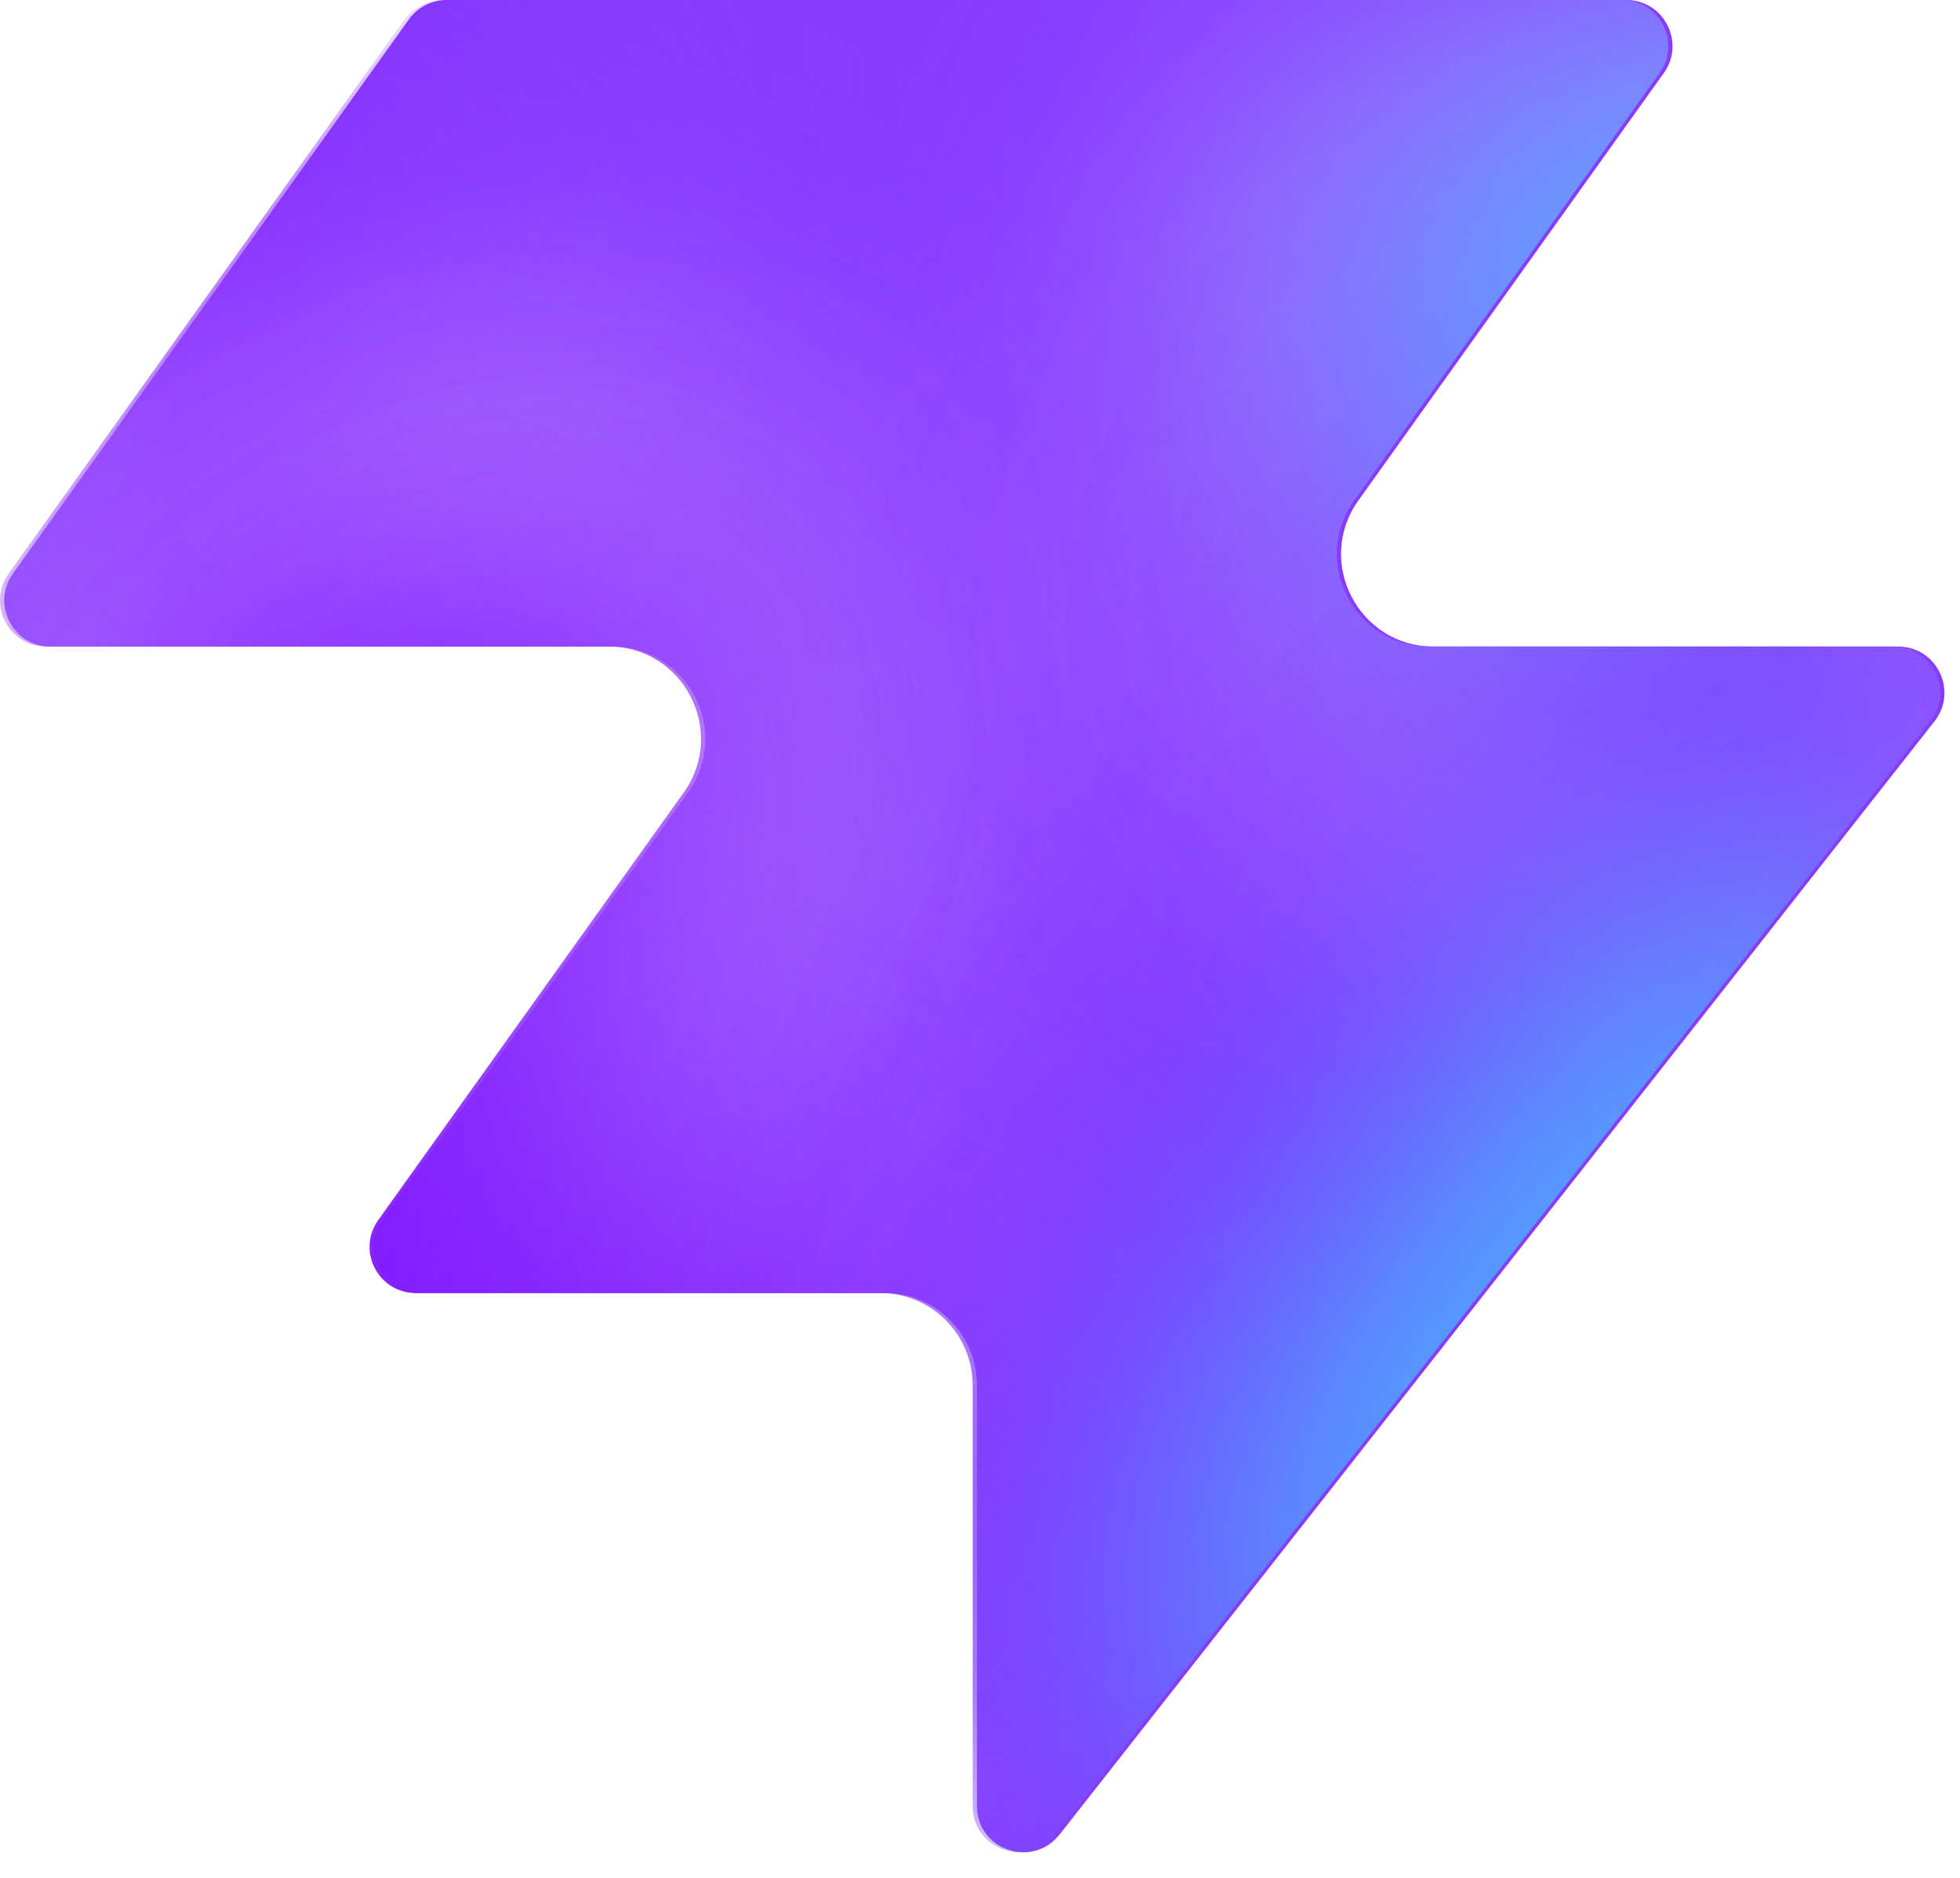
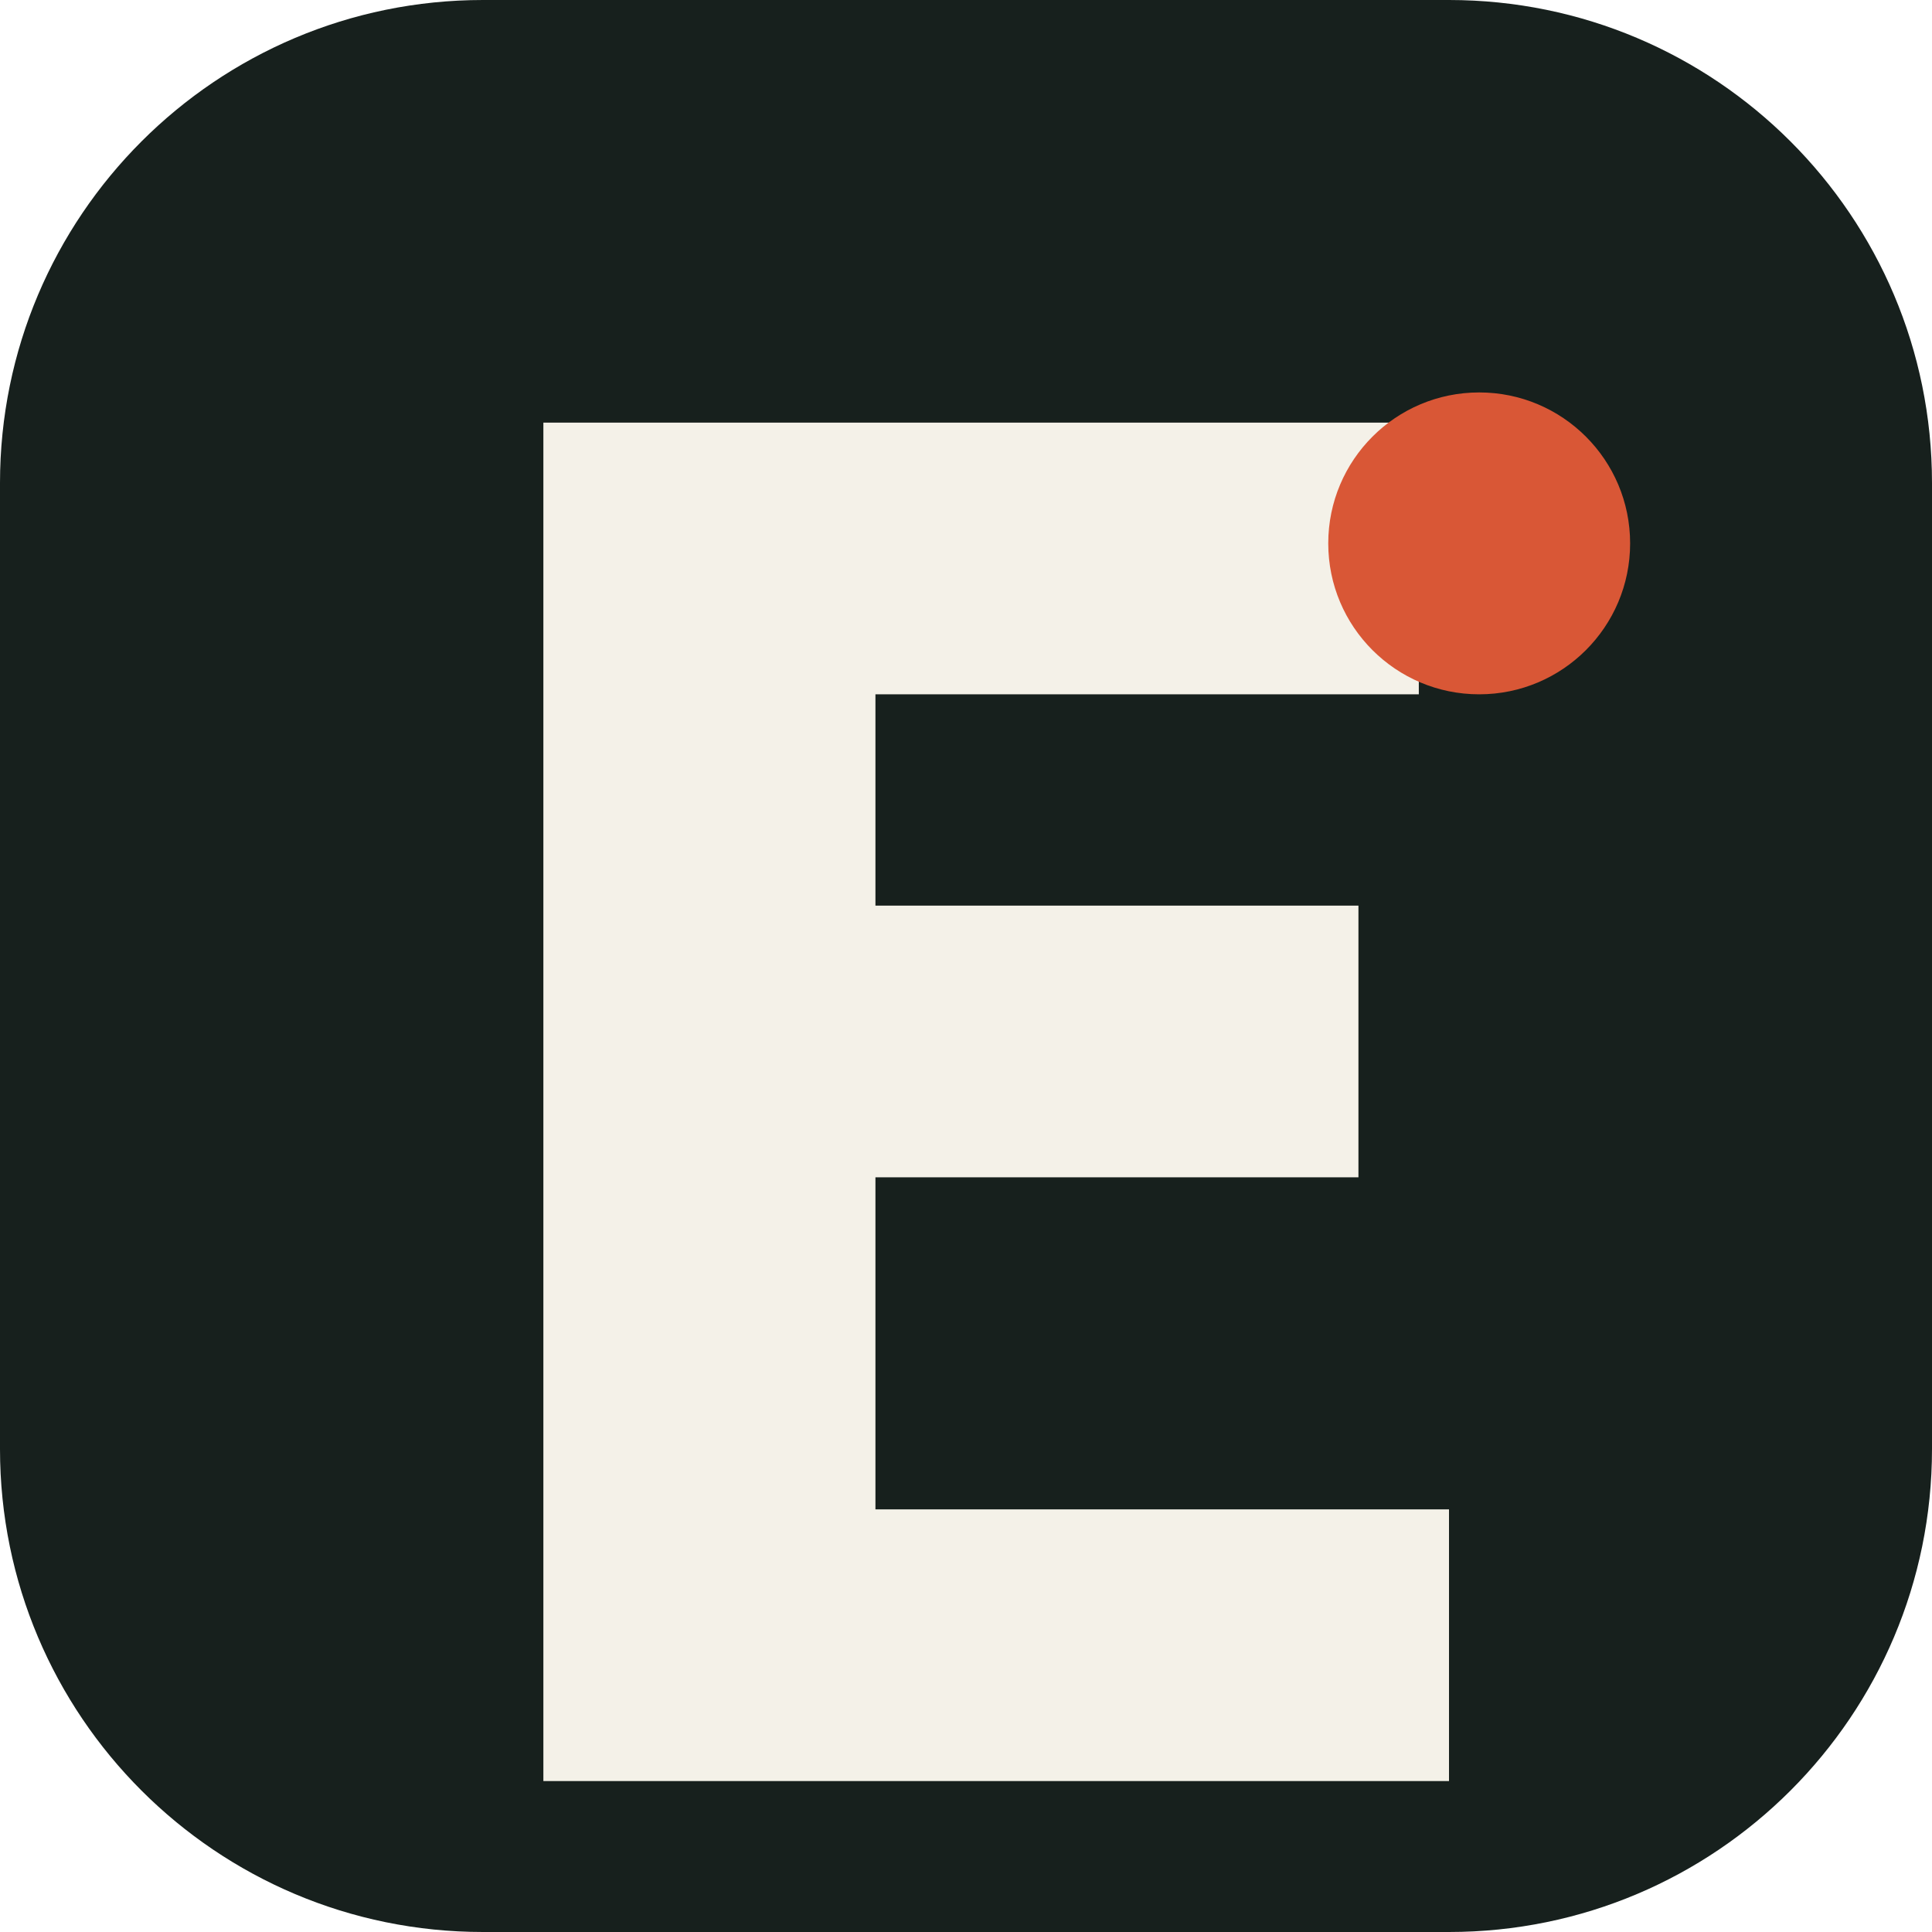
- <svg xmlns="http://www.w3.org/2000/svg" width="48" height="46" fill="none" viewBox="0 0 48 46">
-   <path fill="#863bff" d="M25.946 44.938c-.664.845-2.021.375-2.021-.698V33.937a2.26 2.26 0 0 0-2.262-2.262H10.287c-.92 0-1.456-1.04-.92-1.788l7.48-10.471c1.07-1.497 0-3.578-1.842-3.578H1.237c-.92 0-1.456-1.04-.92-1.788L10.013.474c.214-.297.556-.474.92-.474h28.894c.92 0 1.456 1.04.92 1.788l-7.48 10.471c-1.07 1.498 0 3.579 1.842 3.579h11.377c.943 0 1.473 1.088.89 1.83L25.947 44.94z" style="fill:#863bff;fill:color(display-p3 .525 .23 1);fill-opacity:1" />
-   <mask id="a" width="48" height="46" x="0" y="0" maskUnits="userSpaceOnUse" style="mask-type:alpha">
-     <path fill="#000" d="M25.842 44.938c-.664.844-2.021.375-2.021-.698V33.937a2.26 2.26 0 0 0-2.262-2.262H10.183c-.92 0-1.456-1.04-.92-1.788l7.48-10.471c1.07-1.498 0-3.579-1.842-3.579H1.133c-.92 0-1.456-1.04-.92-1.787L9.91.473c.214-.297.556-.474.92-.474h28.894c.92 0 1.456 1.04.92 1.788l-7.48 10.471c-1.07 1.498 0 3.578 1.842 3.578h11.377c.943 0 1.473 1.088.89 1.832L25.843 44.94z" style="fill:#000;fill-opacity:1" />
-   </mask>
-   <g mask="url(#a)">
-     <g filter="url(#b)">
-       <ellipse cx="5.508" cy="14.704" fill="#ede6ff" rx="5.508" ry="14.704" style="fill:#ede6ff;fill:color(display-p3 .927 .903 1);fill-opacity:1" transform="matrix(.00324 1 1 -.00324 -4.47 31.516)" />
-     </g>
-     <g filter="url(#c)">
-       <ellipse cx="10.399" cy="29.851" fill="#ede6ff" rx="10.399" ry="29.851" style="fill:#ede6ff;fill:color(display-p3 .927 .903 1);fill-opacity:1" transform="matrix(.00324 1 1 -.00324 -39.328 7.883)" />
-     </g>
-     <g filter="url(#d)">
-       <ellipse cx="5.508" cy="30.487" fill="#7e14ff" rx="5.508" ry="30.487" style="fill:#7e14ff;fill:color(display-p3 .492 .077 1);fill-opacity:1" transform="rotate(89.814 -25.913 -14.639)scale(1 -1)" />
-     </g>
-     <g filter="url(#e)">
-       <ellipse cx="5.508" cy="30.599" fill="#7e14ff" rx="5.508" ry="30.599" style="fill:#7e14ff;fill:color(display-p3 .492 .077 1);fill-opacity:1" transform="rotate(89.814 -32.644 -3.334)scale(1 -1)" />
-     </g>
-     <g filter="url(#f)">
-       <ellipse cx="5.508" cy="30.599" fill="#7e14ff" rx="5.508" ry="30.599" style="fill:#7e14ff;fill:color(display-p3 .492 .077 1);fill-opacity:1" transform="matrix(.00324 1 1 -.00324 -34.34 30.47)" />
-     </g>
-     <g filter="url(#g)">
-       <ellipse cx="14.072" cy="22.078" fill="#ede6ff" rx="14.072" ry="22.078" style="fill:#ede6ff;fill:color(display-p3 .927 .903 1);fill-opacity:1" transform="rotate(93.35 24.506 48.493)scale(-1 1)" />
-     </g>
-     <g filter="url(#h)">
-       <ellipse cx="3.47" cy="21.501" fill="#7e14ff" rx="3.47" ry="21.501" style="fill:#7e14ff;fill:color(display-p3 .492 .077 1);fill-opacity:1" transform="rotate(89.009 28.708 47.59)scale(-1 1)" />
-     </g>
-     <g filter="url(#i)">
-       <ellipse cx="3.47" cy="21.501" fill="#7e14ff" rx="3.47" ry="21.501" style="fill:#7e14ff;fill:color(display-p3 .492 .077 1);fill-opacity:1" transform="rotate(89.009 28.708 47.59)scale(-1 1)" />
-     </g>
-     <g filter="url(#j)">
-       <ellipse cx=".387" cy="8.972" fill="#7e14ff" rx="4.407" ry="29.108" style="fill:#7e14ff;fill:color(display-p3 .492 .077 1);fill-opacity:1" transform="rotate(39.51 .387 8.972)" />
-     </g>
-     <g filter="url(#k)">
-       <ellipse cx="47.523" cy="-6.092" fill="#7e14ff" rx="4.407" ry="29.108" style="fill:#7e14ff;fill:color(display-p3 .492 .077 1);fill-opacity:1" transform="rotate(37.892 47.523 -6.092)" />
-     </g>
-     <g filter="url(#l)">
-       <ellipse cx="41.412" cy="6.333" fill="#47bfff" rx="5.971" ry="9.665" style="fill:#47bfff;fill:color(display-p3 .28 .748 1);fill-opacity:1" transform="rotate(37.892 41.412 6.333)" />
-     </g>
-     <g filter="url(#m)">
-       <ellipse cx="-1.879" cy="38.332" fill="#7e14ff" rx="4.407" ry="29.108" style="fill:#7e14ff;fill:color(display-p3 .492 .077 1);fill-opacity:1" transform="rotate(37.892 -1.88 38.332)" />
-     </g>
-     <g filter="url(#n)">
-       <ellipse cx="-1.879" cy="38.332" fill="#7e14ff" rx="4.407" ry="29.108" style="fill:#7e14ff;fill:color(display-p3 .492 .077 1);fill-opacity:1" transform="rotate(37.892 -1.88 38.332)" />
-     </g>
-     <g filter="url(#o)">
-       <ellipse cx="35.651" cy="29.907" fill="#7e14ff" rx="4.407" ry="29.108" style="fill:#7e14ff;fill:color(display-p3 .492 .077 1);fill-opacity:1" transform="rotate(37.892 35.651 29.907)" />
-     </g>
-     <g filter="url(#p)">
-       <ellipse cx="38.418" cy="32.4" fill="#47bfff" rx="5.971" ry="15.297" style="fill:#47bfff;fill:color(display-p3 .28 .748 1);fill-opacity:1" transform="rotate(37.892 38.418 32.4)" />
-     </g>
-   </g>
-   <defs>
-     <filter id="b" width="60.045" height="41.654" x="-19.77" y="16.149" color-interpolation-filters="sRGB" filterUnits="userSpaceOnUse">
-       <feFlood flood-opacity="0" result="BackgroundImageFix" />
-       <feBlend in="SourceGraphic" in2="BackgroundImageFix" result="shape" />
-       <feGaussianBlur result="effect1_foregroundBlur_2002_17158" stdDeviation="7.659" />
-     </filter>
-     <filter id="c" width="90.34" height="51.437" x="-54.613" y="-7.533" color-interpolation-filters="sRGB" filterUnits="userSpaceOnUse">
-       <feFlood flood-opacity="0" result="BackgroundImageFix" />
-       <feBlend in="SourceGraphic" in2="BackgroundImageFix" result="shape" />
-       <feGaussianBlur result="effect1_foregroundBlur_2002_17158" stdDeviation="7.659" />
-     </filter>
-     <filter id="d" width="79.355" height="29.4" x="-49.64" y="2.03" color-interpolation-filters="sRGB" filterUnits="userSpaceOnUse">
-       <feFlood flood-opacity="0" result="BackgroundImageFix" />
-       <feBlend in="SourceGraphic" in2="BackgroundImageFix" result="shape" />
-       <feGaussianBlur result="effect1_foregroundBlur_2002_17158" stdDeviation="4.596" />
-     </filter>
-     <filter id="e" width="79.579" height="29.4" x="-45.045" y="20.029" color-interpolation-filters="sRGB" filterUnits="userSpaceOnUse">
-       <feFlood flood-opacity="0" result="BackgroundImageFix" />
-       <feBlend in="SourceGraphic" in2="BackgroundImageFix" result="shape" />
-       <feGaussianBlur result="effect1_foregroundBlur_2002_17158" stdDeviation="4.596" />
-     </filter>
-     <filter id="f" width="79.579" height="29.4" x="-43.513" y="21.178" color-interpolation-filters="sRGB" filterUnits="userSpaceOnUse">
-       <feFlood flood-opacity="0" result="BackgroundImageFix" />
-       <feBlend in="SourceGraphic" in2="BackgroundImageFix" result="shape" />
-       <feGaussianBlur result="effect1_foregroundBlur_2002_17158" stdDeviation="4.596" />
-     </filter>
-     <filter id="g" width="74.749" height="58.852" x="15.756" y="-17.901" color-interpolation-filters="sRGB" filterUnits="userSpaceOnUse">
-       <feFlood flood-opacity="0" result="BackgroundImageFix" />
-       <feBlend in="SourceGraphic" in2="BackgroundImageFix" result="shape" />
-       <feGaussianBlur result="effect1_foregroundBlur_2002_17158" stdDeviation="7.659" />
-     </filter>
-     <filter id="h" width="61.377" height="25.362" x="23.548" y="2.284" color-interpolation-filters="sRGB" filterUnits="userSpaceOnUse">
-       <feFlood flood-opacity="0" result="BackgroundImageFix" />
-       <feBlend in="SourceGraphic" in2="BackgroundImageFix" result="shape" />
-       <feGaussianBlur result="effect1_foregroundBlur_2002_17158" stdDeviation="4.596" />
-     </filter>
-     <filter id="i" width="61.377" height="25.362" x="23.548" y="2.284" color-interpolation-filters="sRGB" filterUnits="userSpaceOnUse">
-       <feFlood flood-opacity="0" result="BackgroundImageFix" />
-       <feBlend in="SourceGraphic" in2="BackgroundImageFix" result="shape" />
-       <feGaussianBlur result="effect1_foregroundBlur_2002_17158" stdDeviation="4.596" />
-     </filter>
-     <filter id="j" width="56.045" height="63.649" x="-27.636" y="-22.853" color-interpolation-filters="sRGB" filterUnits="userSpaceOnUse">
-       <feFlood flood-opacity="0" result="BackgroundImageFix" />
-       <feBlend in="SourceGraphic" in2="BackgroundImageFix" result="shape" />
-       <feGaussianBlur result="effect1_foregroundBlur_2002_17158" stdDeviation="4.596" />
-     </filter>
-     <filter id="k" width="54.814" height="64.646" x="20.116" y="-38.415" color-interpolation-filters="sRGB" filterUnits="userSpaceOnUse">
-       <feFlood flood-opacity="0" result="BackgroundImageFix" />
-       <feBlend in="SourceGraphic" in2="BackgroundImageFix" result="shape" />
-       <feGaussianBlur result="effect1_foregroundBlur_2002_17158" stdDeviation="4.596" />
-     </filter>
-     <filter id="l" width="33.541" height="35.313" x="24.641" y="-11.323" color-interpolation-filters="sRGB" filterUnits="userSpaceOnUse">
-       <feFlood flood-opacity="0" result="BackgroundImageFix" />
-       <feBlend in="SourceGraphic" in2="BackgroundImageFix" result="shape" />
-       <feGaussianBlur result="effect1_foregroundBlur_2002_17158" stdDeviation="4.596" />
-     </filter>
-     <filter id="m" width="54.814" height="64.646" x="-29.286" y="6.009" color-interpolation-filters="sRGB" filterUnits="userSpaceOnUse">
-       <feFlood flood-opacity="0" result="BackgroundImageFix" />
-       <feBlend in="SourceGraphic" in2="BackgroundImageFix" result="shape" />
-       <feGaussianBlur result="effect1_foregroundBlur_2002_17158" stdDeviation="4.596" />
-     </filter>
-     <filter id="n" width="54.814" height="64.646" x="-29.286" y="6.009" color-interpolation-filters="sRGB" filterUnits="userSpaceOnUse">
-       <feFlood flood-opacity="0" result="BackgroundImageFix" />
-       <feBlend in="SourceGraphic" in2="BackgroundImageFix" result="shape" />
-       <feGaussianBlur result="effect1_foregroundBlur_2002_17158" stdDeviation="4.596" />
-     </filter>
-     <filter id="o" width="54.814" height="64.646" x="8.244" y="-2.416" color-interpolation-filters="sRGB" filterUnits="userSpaceOnUse">
-       <feFlood flood-opacity="0" result="BackgroundImageFix" />
-       <feBlend in="SourceGraphic" in2="BackgroundImageFix" result="shape" />
-       <feGaussianBlur result="effect1_foregroundBlur_2002_17158" stdDeviation="4.596" />
-     </filter>
-     <filter id="p" width="39.409" height="43.623" x="18.713" y="10.588" color-interpolation-filters="sRGB" filterUnits="userSpaceOnUse">
-       <feFlood flood-opacity="0" result="BackgroundImageFix" />
-       <feBlend in="SourceGraphic" in2="BackgroundImageFix" result="shape" />
-       <feGaussianBlur result="effect1_foregroundBlur_2002_17158" stdDeviation="4.596" />
-     </filter>
-   </defs>
+ <svg xmlns="http://www.w3.org/2000/svg" viewBox="0 0 64 64">
+   <rect width="64" height="64" rx="16" fill="#17201d" />
+   <path fill="#f4f1e8" d="M18 14h29v9H29v7h16v9H29v11h19v9H18z" />
+   <circle cx="49" cy="18" r="5" fill="#d95736" />
</svg>
